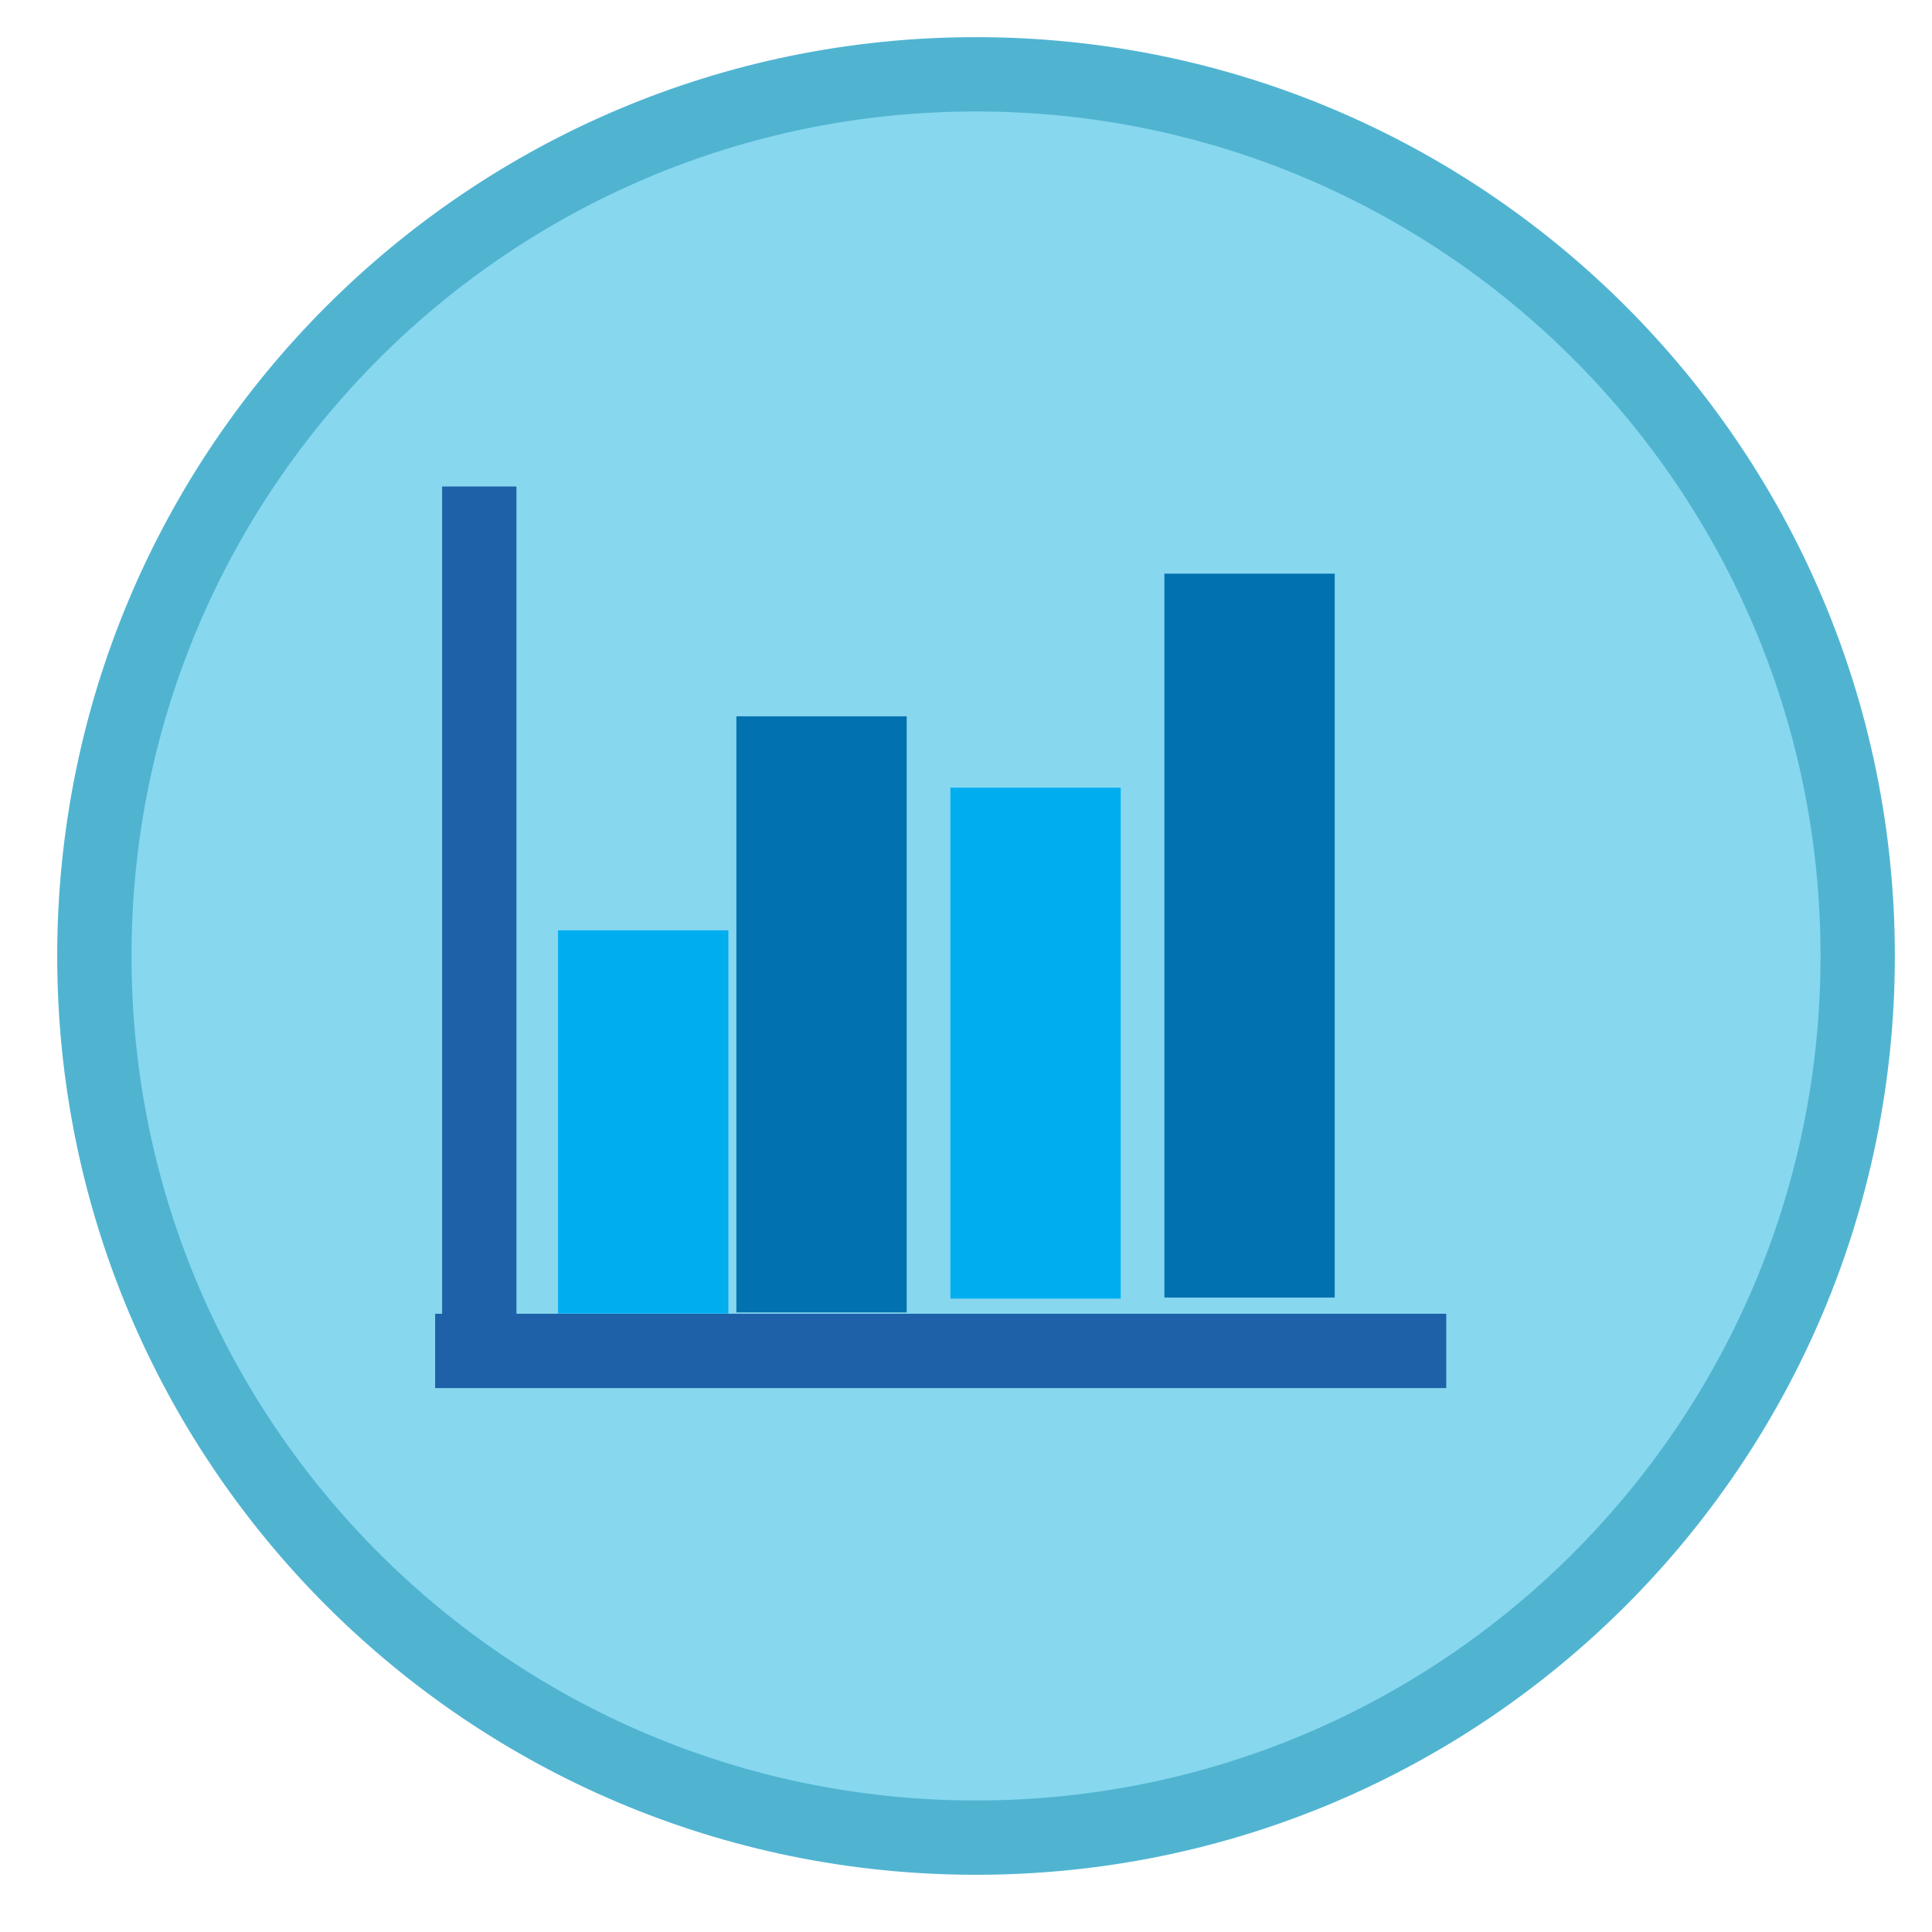
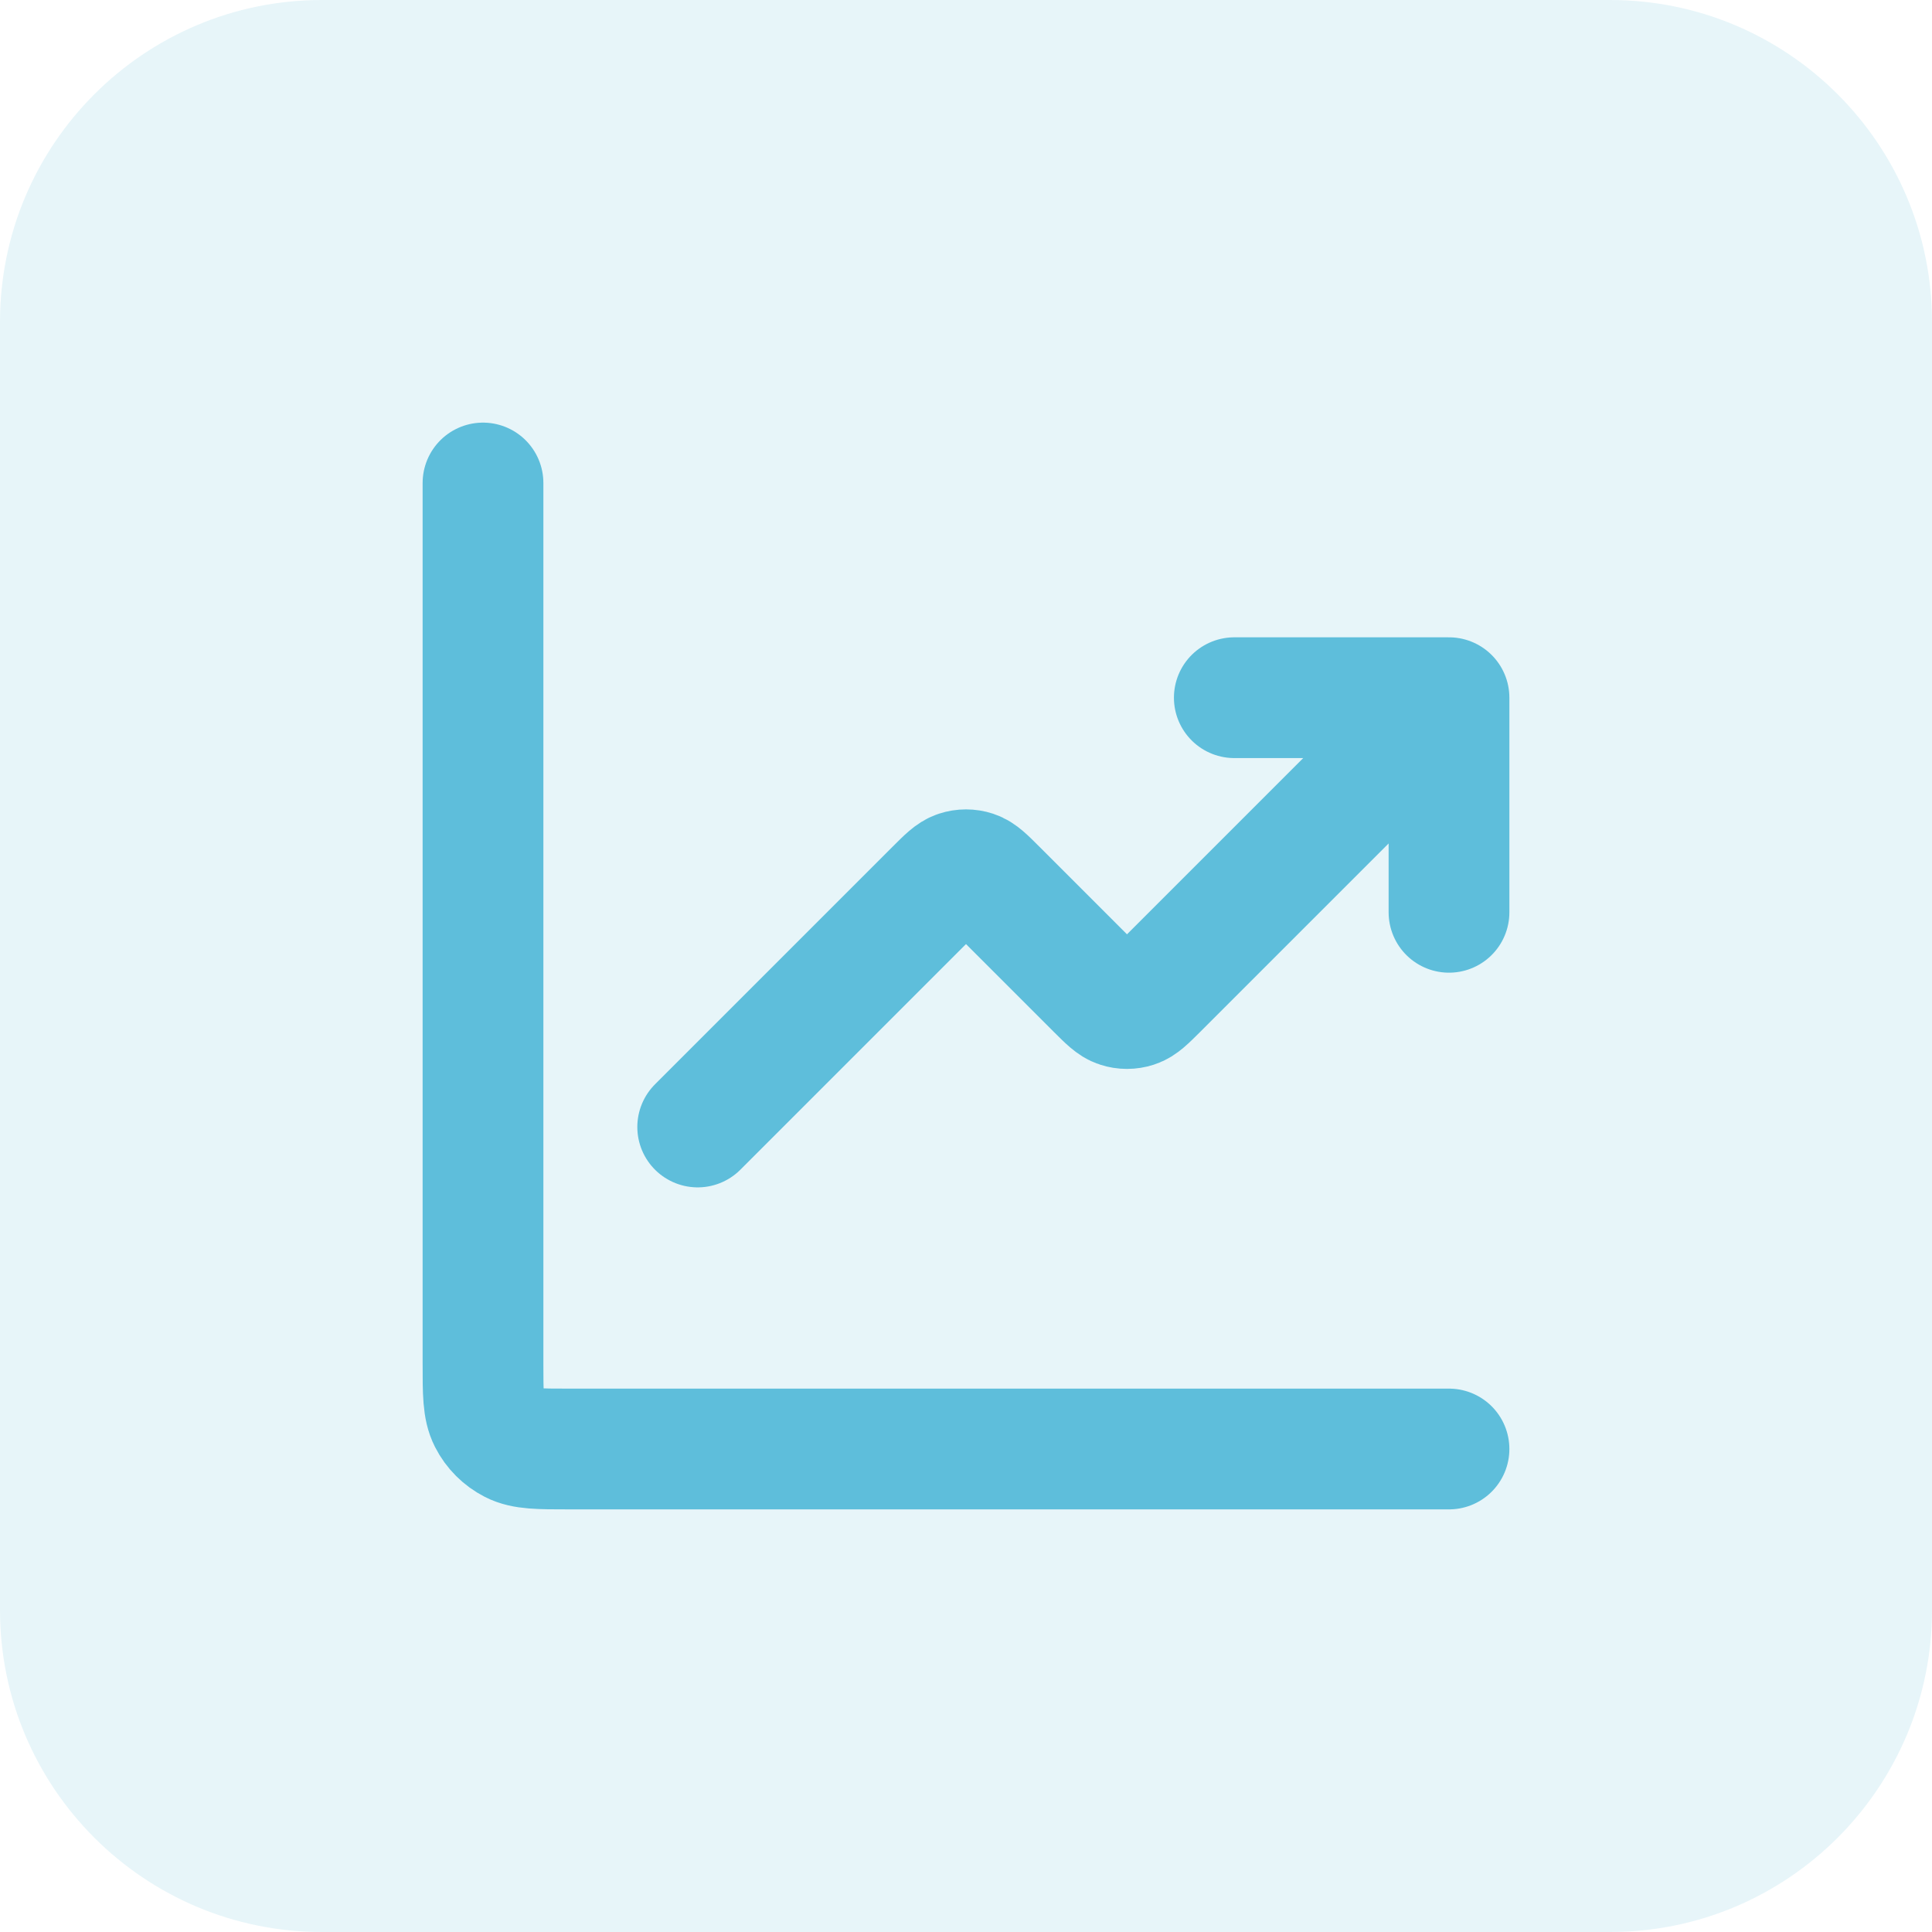
- <svg xmlns="http://www.w3.org/2000/svg" width="26" height="26" viewBox="0 0 26 26">
-   <g transform="translate(1 1)" fill="none" fill-rule="evenodd">
-     <ellipse stroke="#50B4D1" fill="#87D7EF" cx="12.135" cy="11.865" rx="11.865" ry="11.865" />
-     <path d="M5.45 6.047v10.887M5.356 17.18h12.607" stroke="#1E61A8" stroke-linecap="square" />
-     <path fill="#00AEF0" d="M6.51 11.52h2.292v5.157H6.51z" />
-     <path fill="#0271AF" d="M8.91 8.64h2.292v8.022H8.91z" />
-     <path fill="#00AEF0" d="M11.79 9.6h2.292v6.876H11.79z" />
-     <path fill="#0271AF" d="M14.67 6.72h2.292v9.742H14.67z" />
-   </g>
+ <svg xmlns="http://www.w3.org/2000/svg" width="24" height="24" viewBox="0 0 24 24" fill="none">
+   <rect width="24" height="24" rx="4" fill="#5EBEDB" fill-opacity="0.15" />
+   <path d="M18 18H7.067C6.693 18 6.507 18 6.364 17.927C6.239 17.863 6.137 17.762 6.073 17.636C6 17.493 6 17.307 6 16.933V6M18 8.667L14.377 12.29C14.245 12.421 14.179 12.488 14.103 12.512C14.036 12.534 13.964 12.534 13.897 12.512C13.821 12.488 13.755 12.421 13.623 12.29L12.377 11.044C12.245 10.912 12.179 10.846 12.103 10.821C12.036 10.799 11.964 10.799 11.897 10.821C11.821 10.846 11.755 10.912 11.623 11.044L8.667 14M18 8.667H15.333M18 8.667V11.333" stroke="#5EBEDB" stroke-width="1.5" stroke-linecap="round" stroke-linejoin="round" />
</svg>
